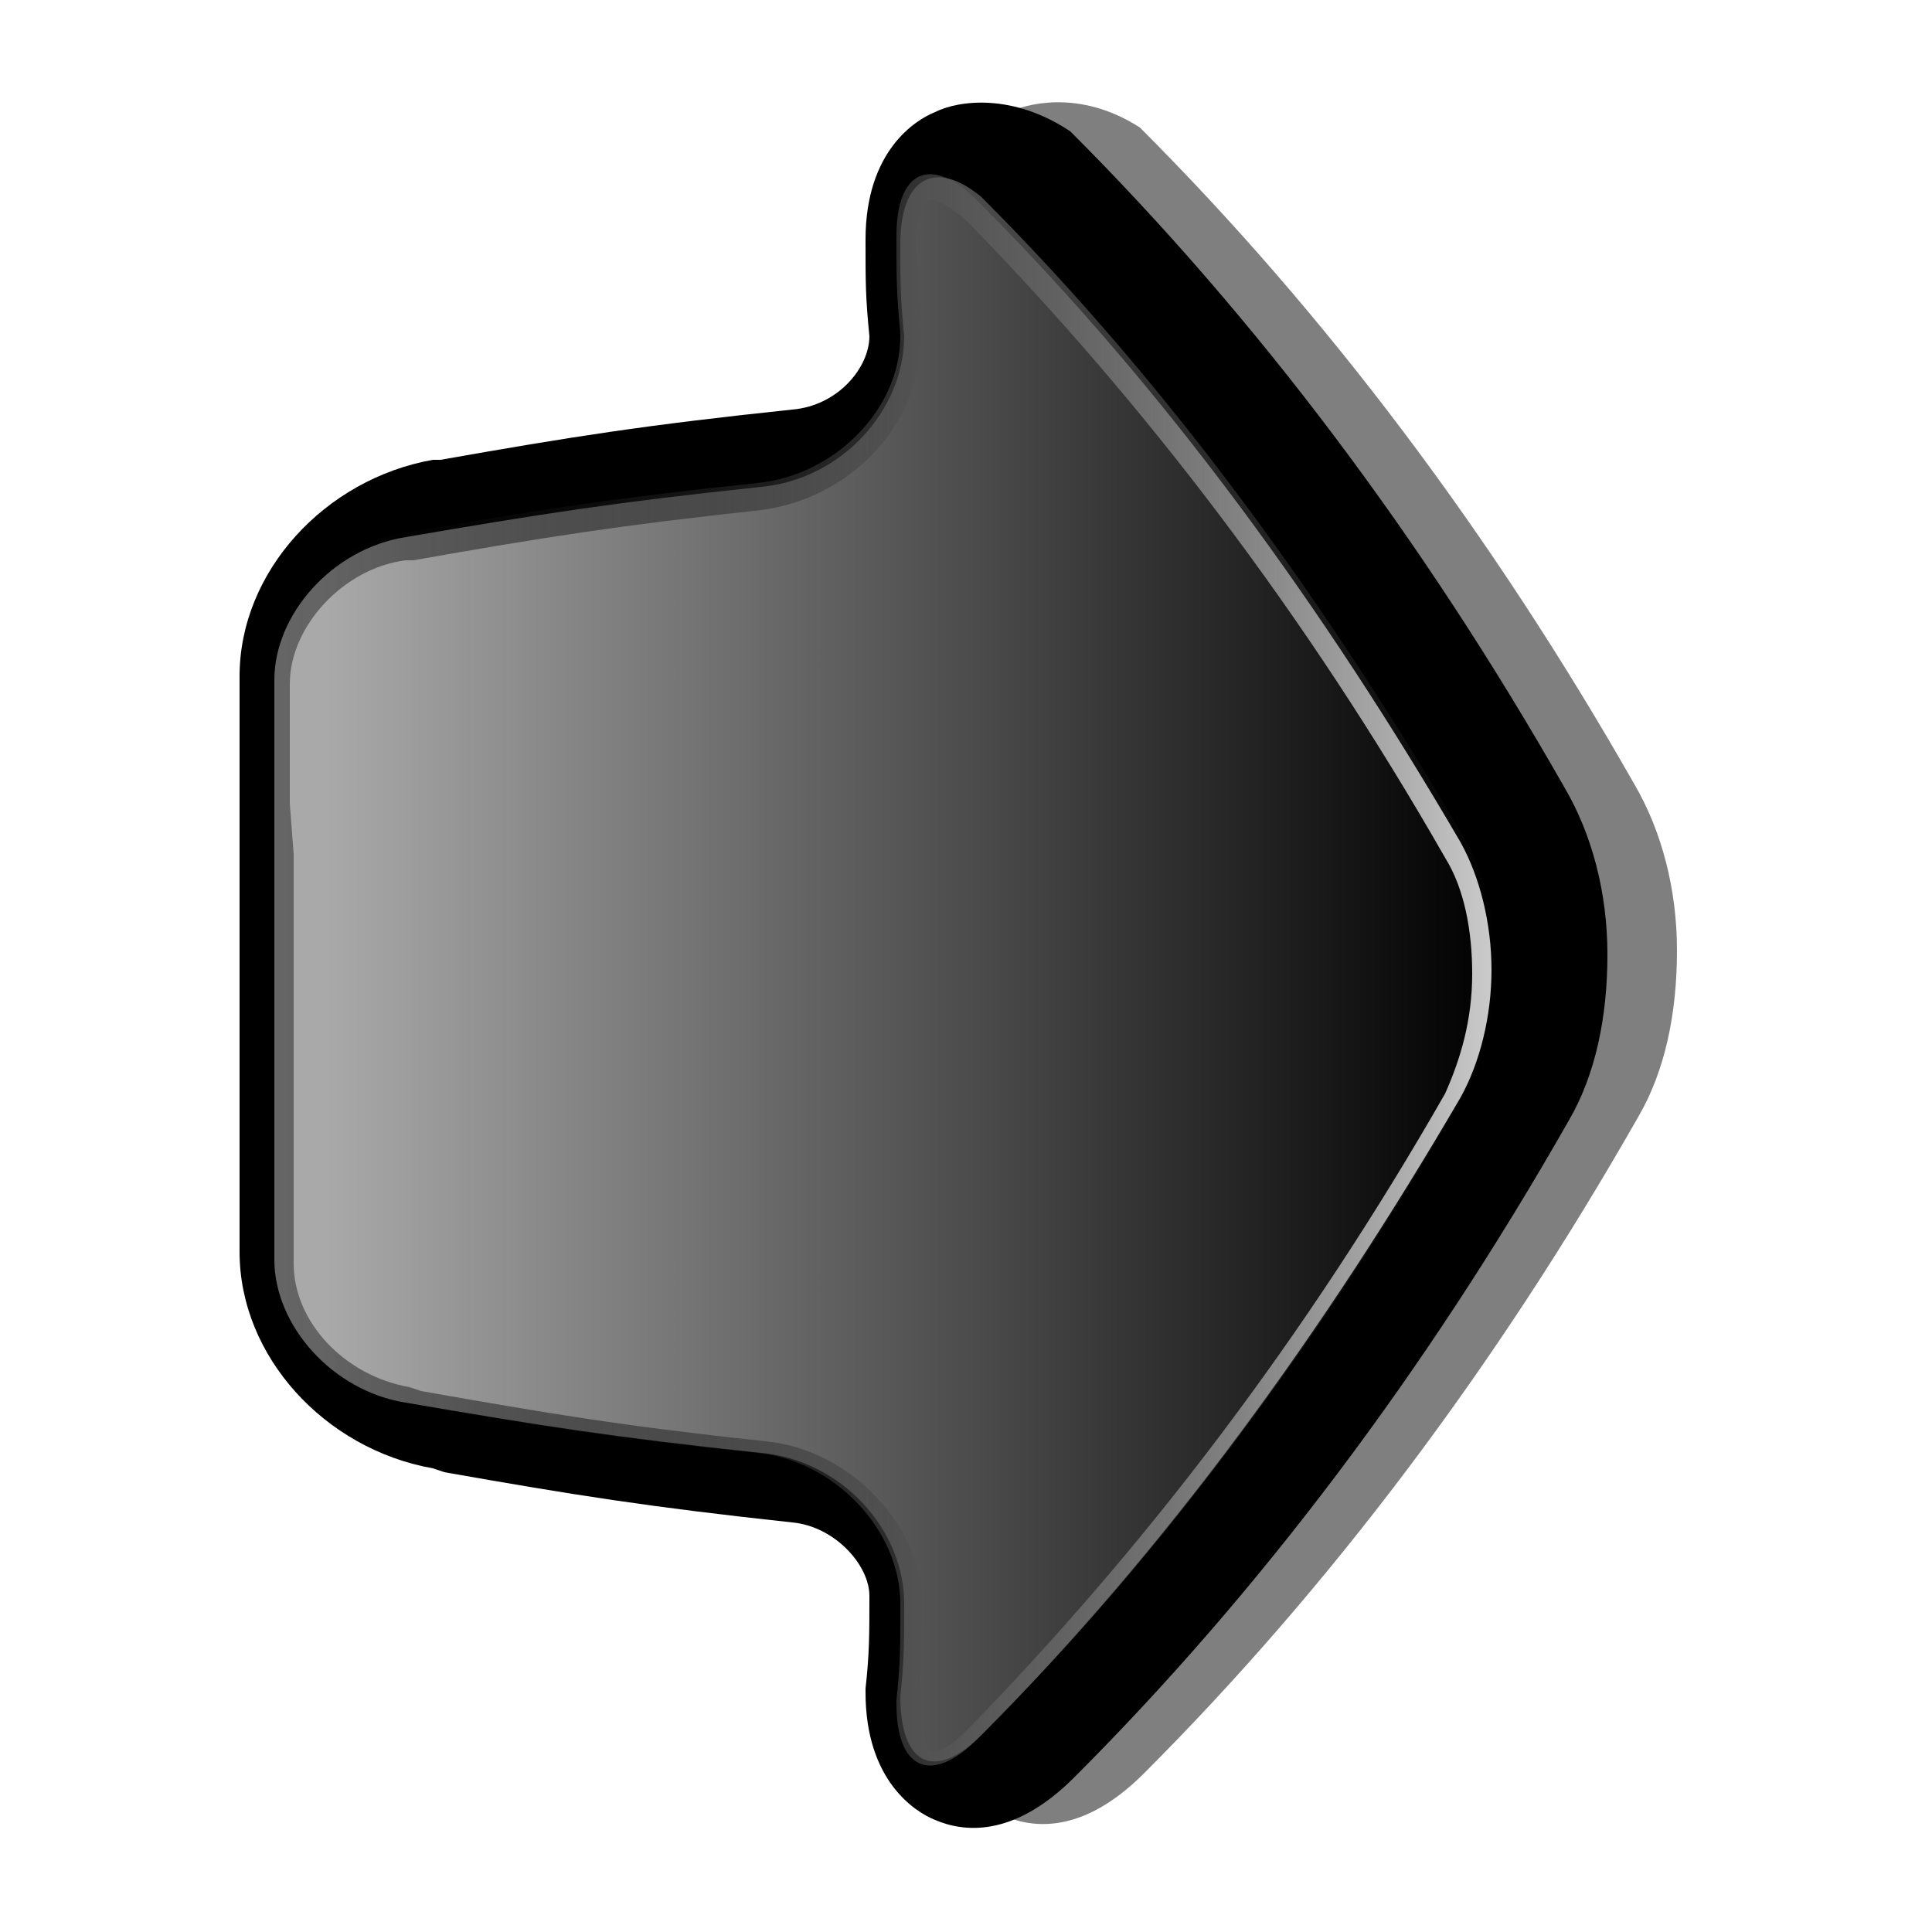
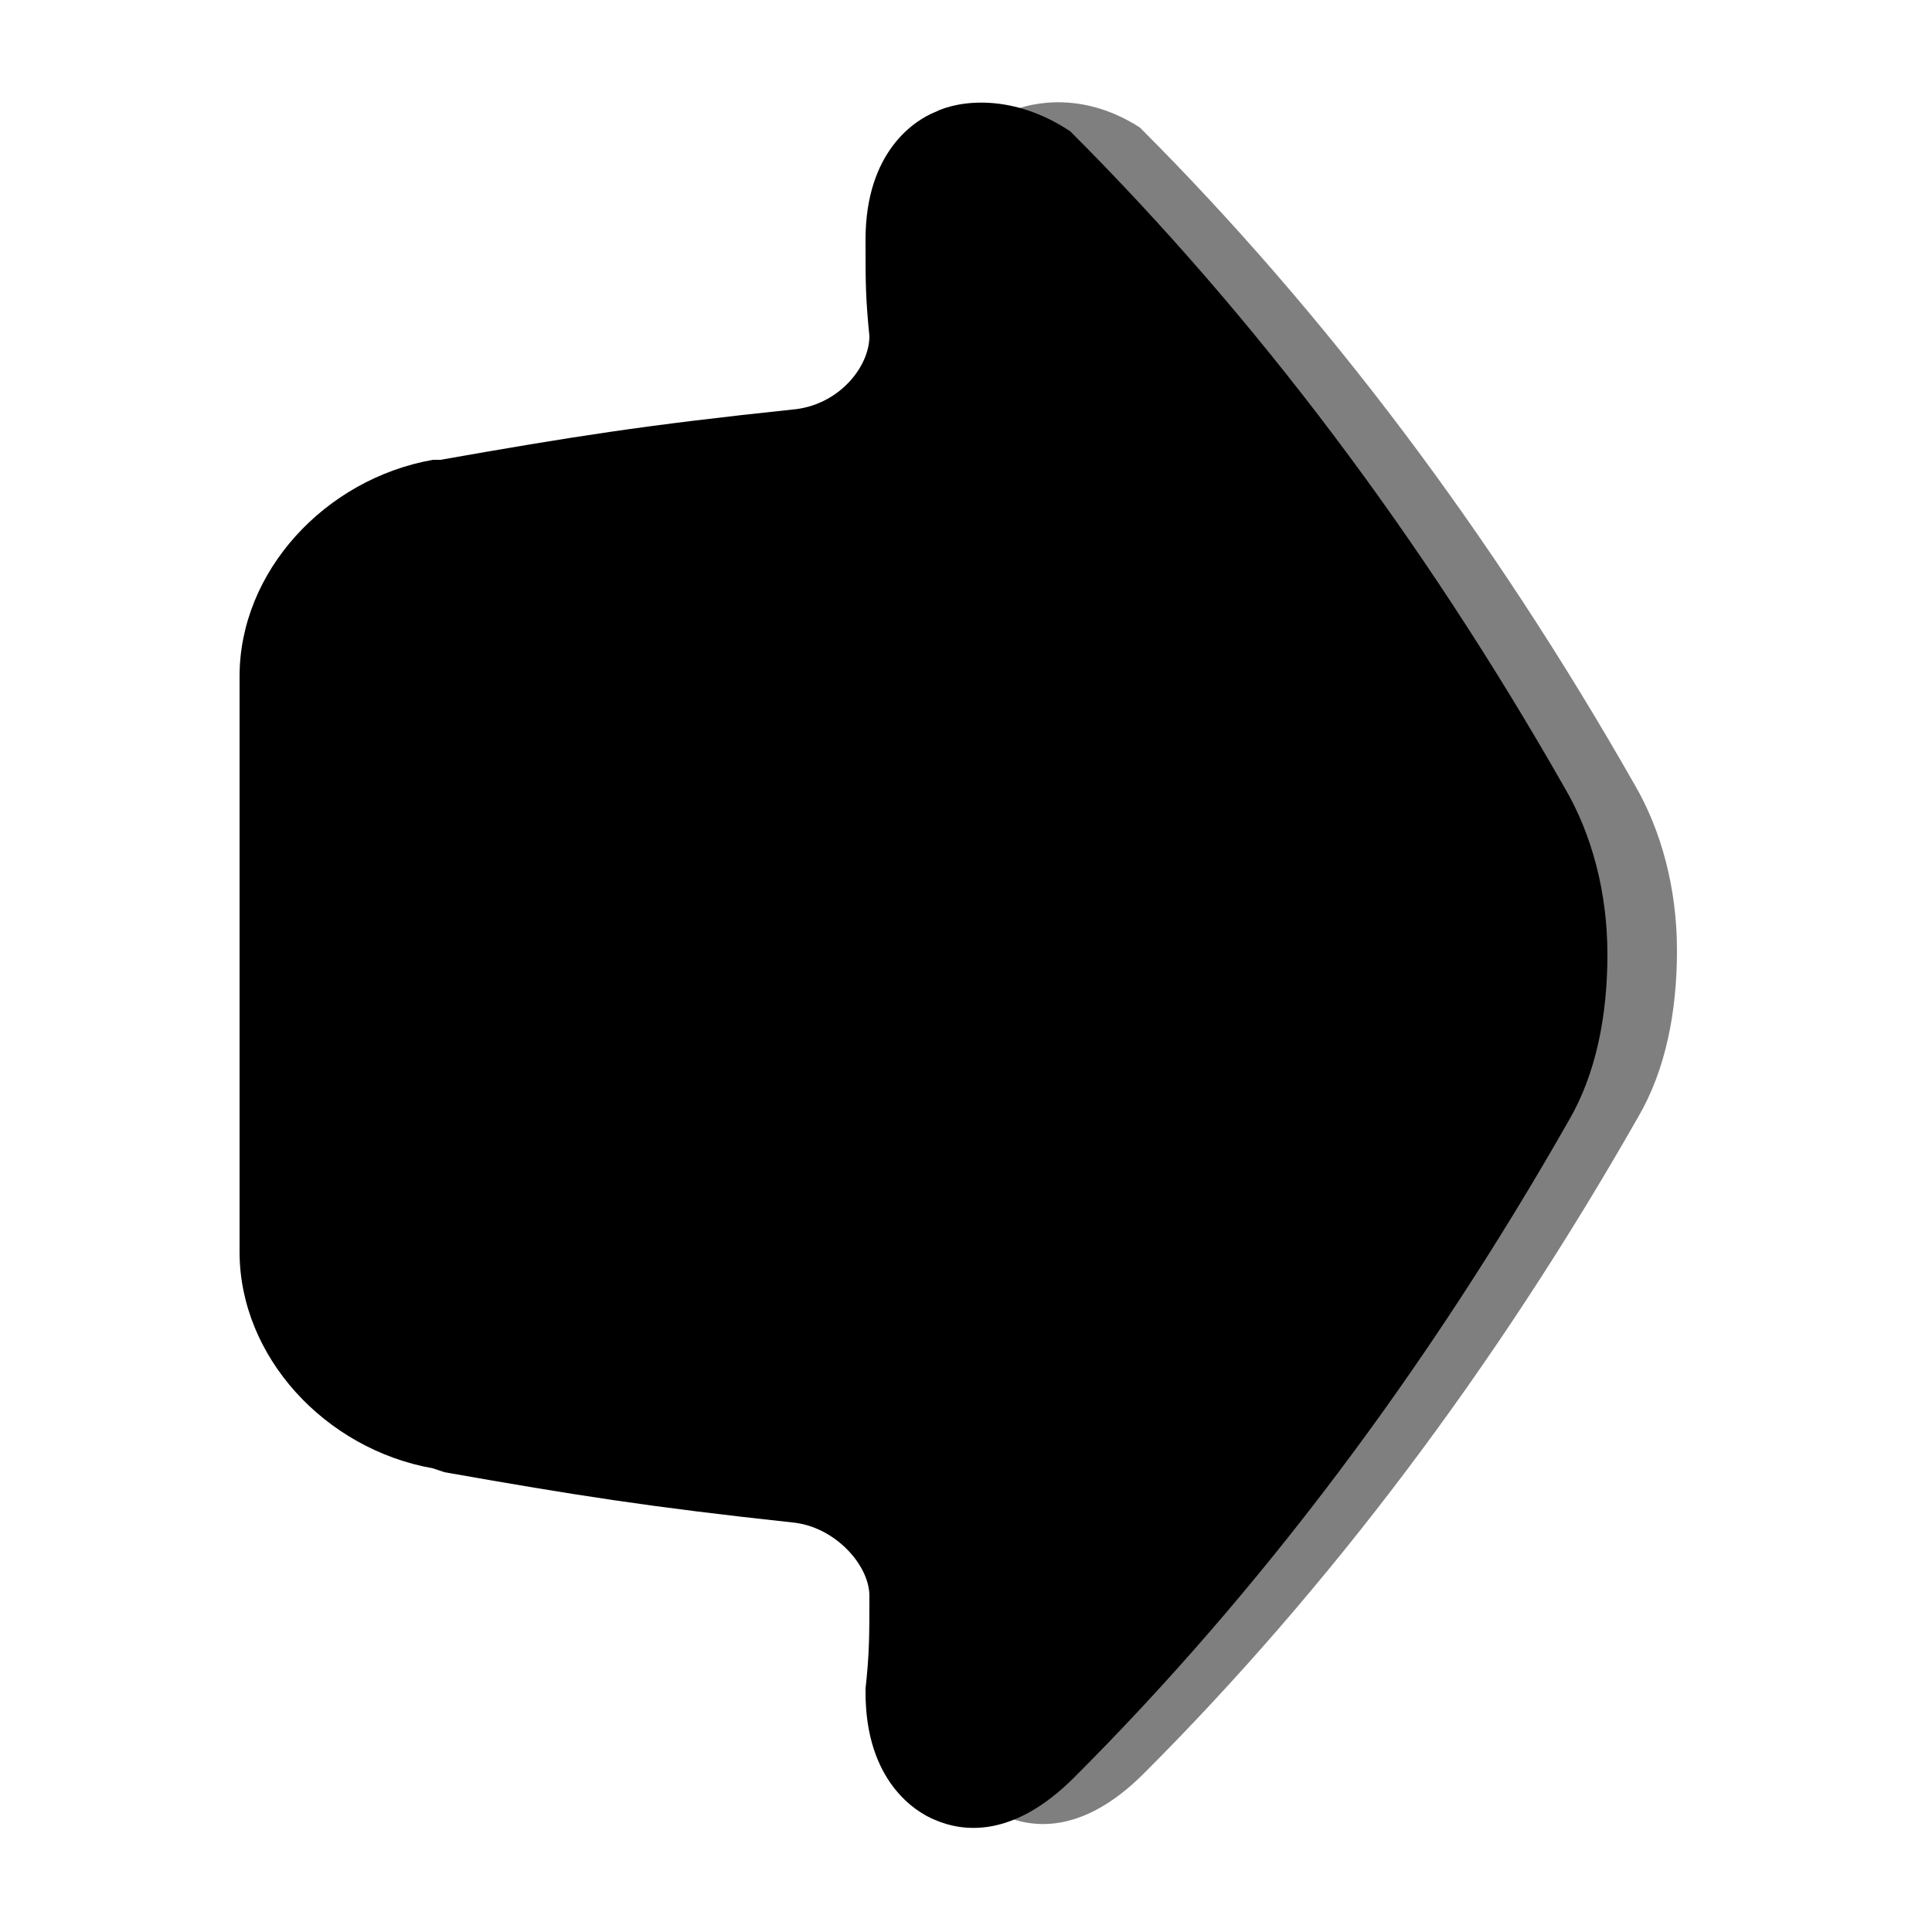
- <svg xmlns="http://www.w3.org/2000/svg" version="1.0" id="Layer_1" x="0px" y="0px" viewBox="0 0 50 50" enable-background="new 0 0 50 50" xml:space="preserve">
+ <svg xmlns="http://www.w3.org/2000/svg" version="1.0" id="Layer_1" x="0px" y="0px" width="50px" height="50px" viewBox="0 0 50 50" enable-background="new 0 0 50 50" xml:space="preserve">
  <path opacity="0.5" enable-background="new    " d="M26.1,2.9c-0.5,0.2-1.8,1-1.8,3.3v0.1c0,0.9,0,1.4,0,2.3v0.1l0,0  c0,0.8-0.8,1.8-2,1.9c-3.8,0.4-5.7,0.7-9.1,1.3H13c-2.8,0.5-5,2.9-5,5.6v0.6c0,0.9,0,1.6,0,2.5v1.3v1.5c0,1.3,0,2.8,0,4V28v1.7  c0,0.6,0,1.2,0,1.9v0.7c0,2.7,2.2,5.1,5,5.6l0.3,0.1c3.4,0.6,5.3,0.9,9,1.3c1.1,0.1,2,1.1,2,1.9l0,0c0,1,0,1.5-0.1,2.4v0.1  c0,2.3,1.3,3.1,1.8,3.3c0.7,0.3,2,0.5,3.6-1.1c4.8-4.8,9.1-10.5,12.8-17c0.7-1.2,1-2.7,1-4.3c0-1.6-0.4-3.1-1.1-4.3  c-3.7-6.5-8-12.2-12.8-17C28.1,2.4,26.8,2.6,26.1,2.9z" />
  <path d="M24.2,2.9c-0.5,0.2-1.8,1-1.8,3.3v0.1c0,1,0,1.4,0.1,2.4l0,0c0,0.8-0.8,1.8-2,1.9c-3.8,0.4-5.7,0.7-9.1,1.3h-0.2  c-2.8,0.5-5,2.9-5,5.6v0.7c0,0.9,0,1.5,0,2.3v1.3v1.3c0,1.3,0,2.9,0,4.2V28v1.8v1.8v0.8c0,2.7,2.2,5.1,5,5.6l0.3,0.1  c3.4,0.6,5.3,0.9,9,1.3c1.1,0.1,2,1.1,2,1.9l0,0c0,1,0,1.5-0.1,2.4c0,0.1,0,0.1,0,0.1c0,2.3,1.3,3.1,1.8,3.3c0.7,0.3,2,0.5,3.6-1.1  c4.8-4.8,9.1-10.5,12.8-17c0.7-1.2,1-2.7,1-4.3c0-1.6-0.4-3.1-1.1-4.3c-3.7-6.5-8-12.2-12.8-17C26.2,2.4,24.8,2.6,24.2,2.9z" />
-   <path d="M23.3,6.3c0,1,0,1.4,0.1,2.4c0,1.9-1.6,3.7-3.7,3.9c-3.8,0.4-5.7,0.7-9.2,1.3c-1.9,0.3-3.4,2-3.4,3.7s0,2.6,0,4.4  c0,1.7,0,4.5,0,6.2s0,2.6,0,4.4c0,1.7,1.5,3.4,3.4,3.7c3.5,0.6,5.4,0.9,9.2,1.3c2.1,0.2,3.7,2,3.7,3.9c0,1,0,1.5-0.1,2.4  c0,1.8,0.9,2.2,2.1,1c4.9-4.9,9-10.6,12.5-16.6c1.1-1.8,1.1-4.8,0-6.6c-3.5-6-7.6-11.7-12.5-16.6C24.2,4.1,23.3,4.6,23.3,6.3z" />
-   <linearGradient id="SVGID_1_" gradientUnits="userSpaceOnUse" x1="-459.567" y1="746.135" x2="-459.567" y2="777.837" gradientTransform="matrix(-6.123234e-17 -1 1 -6.123234e-17 -739.1437 -434.4563)">
-     <stop offset="4.300000e-02" style="stop-color:#F2F2F2;stop-opacity:0.7" />
-     <stop offset="1" style="stop-color:#F2F2F2;stop-opacity:0" />
-   </linearGradient>
-   <path fill="url(#SVGID_1_)" d="M23.3,6.3c0,1,0,1.4,0.1,2.4c0,1.9-1.6,3.7-3.7,3.9c-3.8,0.4-5.7,0.7-9.2,1.3c-1.9,0.3-3.4,2-3.4,3.7  s0,2.6,0,4.4c0,1.7,0,4.5,0,6.2s0,2.6,0,4.4c0,1.7,1.5,3.4,3.4,3.7c3.5,0.6,5.4,0.9,9.2,1.3c2.1,0.2,3.7,2,3.7,3.9  c0,1,0,1.5-0.1,2.4c0,1.8,0.9,2.2,2.1,1c4.9-4.9,9-10.6,12.5-16.6c1.1-1.8,1.1-4.8,0-6.6c-3.5-6-7.6-11.7-12.5-16.6  C24.2,4.1,23.3,4.6,23.3,6.3z" />
-   <linearGradient id="SVGID_2_" gradientUnits="userSpaceOnUse" x1="24.9" y1="11.083" x2="24.9" y2="42.785" gradientTransform="matrix(6.123234e-17 1 -1 6.123234e-17 49.7763 0.2237)">
-     <stop offset="0" style="stop-color:#FFFFFF;stop-opacity:0.8" />
-     <stop offset="7.370000e-02" style="stop-color:#DEDEDE;stop-opacity:0.77" />
-     <stop offset="0.217" style="stop-color:#A4A4A4;stop-opacity:0.713" />
-     <stop offset="0.36" style="stop-color:#727272;stop-opacity:0.656" />
-     <stop offset="0.5" style="stop-color:#494949;stop-opacity:0.6" />
-     <stop offset="0.636" style="stop-color:#292929;stop-opacity:0.546" />
-     <stop offset="0.767" style="stop-color:#121212;stop-opacity:0.493" />
-     <stop offset="0.891" style="stop-color:#050505;stop-opacity:0.444" />
-     <stop offset="1" style="stop-color:#000000;stop-opacity:0.4" />
-   </linearGradient>
-   <path fill="url(#SVGID_2_)" d="M7.5,20.8c0-0.8,0-1.5,0-2.5v-0.6c0-1.5,1.4-3,3-3.2h0.2c3.4-0.6,5.3-0.9,9-1.3  c2.3-0.3,4.1-2.2,4.1-4.3V8.8c0-1,0-1.5-0.1-2.4V6.3c0-0.7,0.2-1,0.3-1.1c0.2-0.1,0.5,0.1,1,0.5c4.6,4.7,8.8,10.2,12.4,16.5  c0.5,0.8,0.7,1.9,0.7,3c0,1.2-0.3,2.2-0.7,3.1c-3.6,6.3-7.8,11.8-12.4,16.5c-0.5,0.5-0.8,0.6-1,0.5c0-0.1-0.2-0.5-0.2-1.1v-0.1  c0-1,0-1.4,0.1-2.4v-0.1c0-2.1-1.9-4.1-4.1-4.3c-3.7-0.4-5.5-0.7-8.9-1.3l-0.3-0.1c-1.7-0.3-3-1.7-3-3.2V32c0-0.7,0-1.3,0-1.9v-1.7  v-0.5c0-1.2,0-2.9,0-4.3v-1.5L7.5,20.8 M7,20.8c0,0.4,0,0.8,0,1.3c0,1.6,0,4,0,5.7c0,0.2,0,0.3,0,0.5c0,1.5,0,2.3,0,3.6  c0,0.2,0,0.5,0,0.7c0,1.7,1.5,3.4,3.4,3.7c3.5,0.6,5.4,0.9,9.2,1.3c2,0.2,3.7,2,3.7,3.9c0,0,0,0,0,0.1c0,1,0,1.5-0.1,2.4v0.1  c0,1.7,0.9,2.1,2.1,0.9c4.9-4.9,9-10.6,12.5-16.6c0.5-0.9,0.8-2.1,0.8-3.3c0-1.2-0.3-2.4-0.8-3.3c-3.5-6-7.6-11.7-12.5-16.6  c-1.2-1.2-2.1-0.8-2.1,0.9v0.1c0,1,0,1.4,0.1,2.4c0,0,0,0,0,0.1c0,1.9-1.7,3.6-3.7,3.8c-3.8,0.4-5.7,0.7-9.2,1.3  c-1.9,0.3-3.4,2-3.4,3.7C7,19,7,19.8,7,20.8L7,20.8z" />
</svg>
